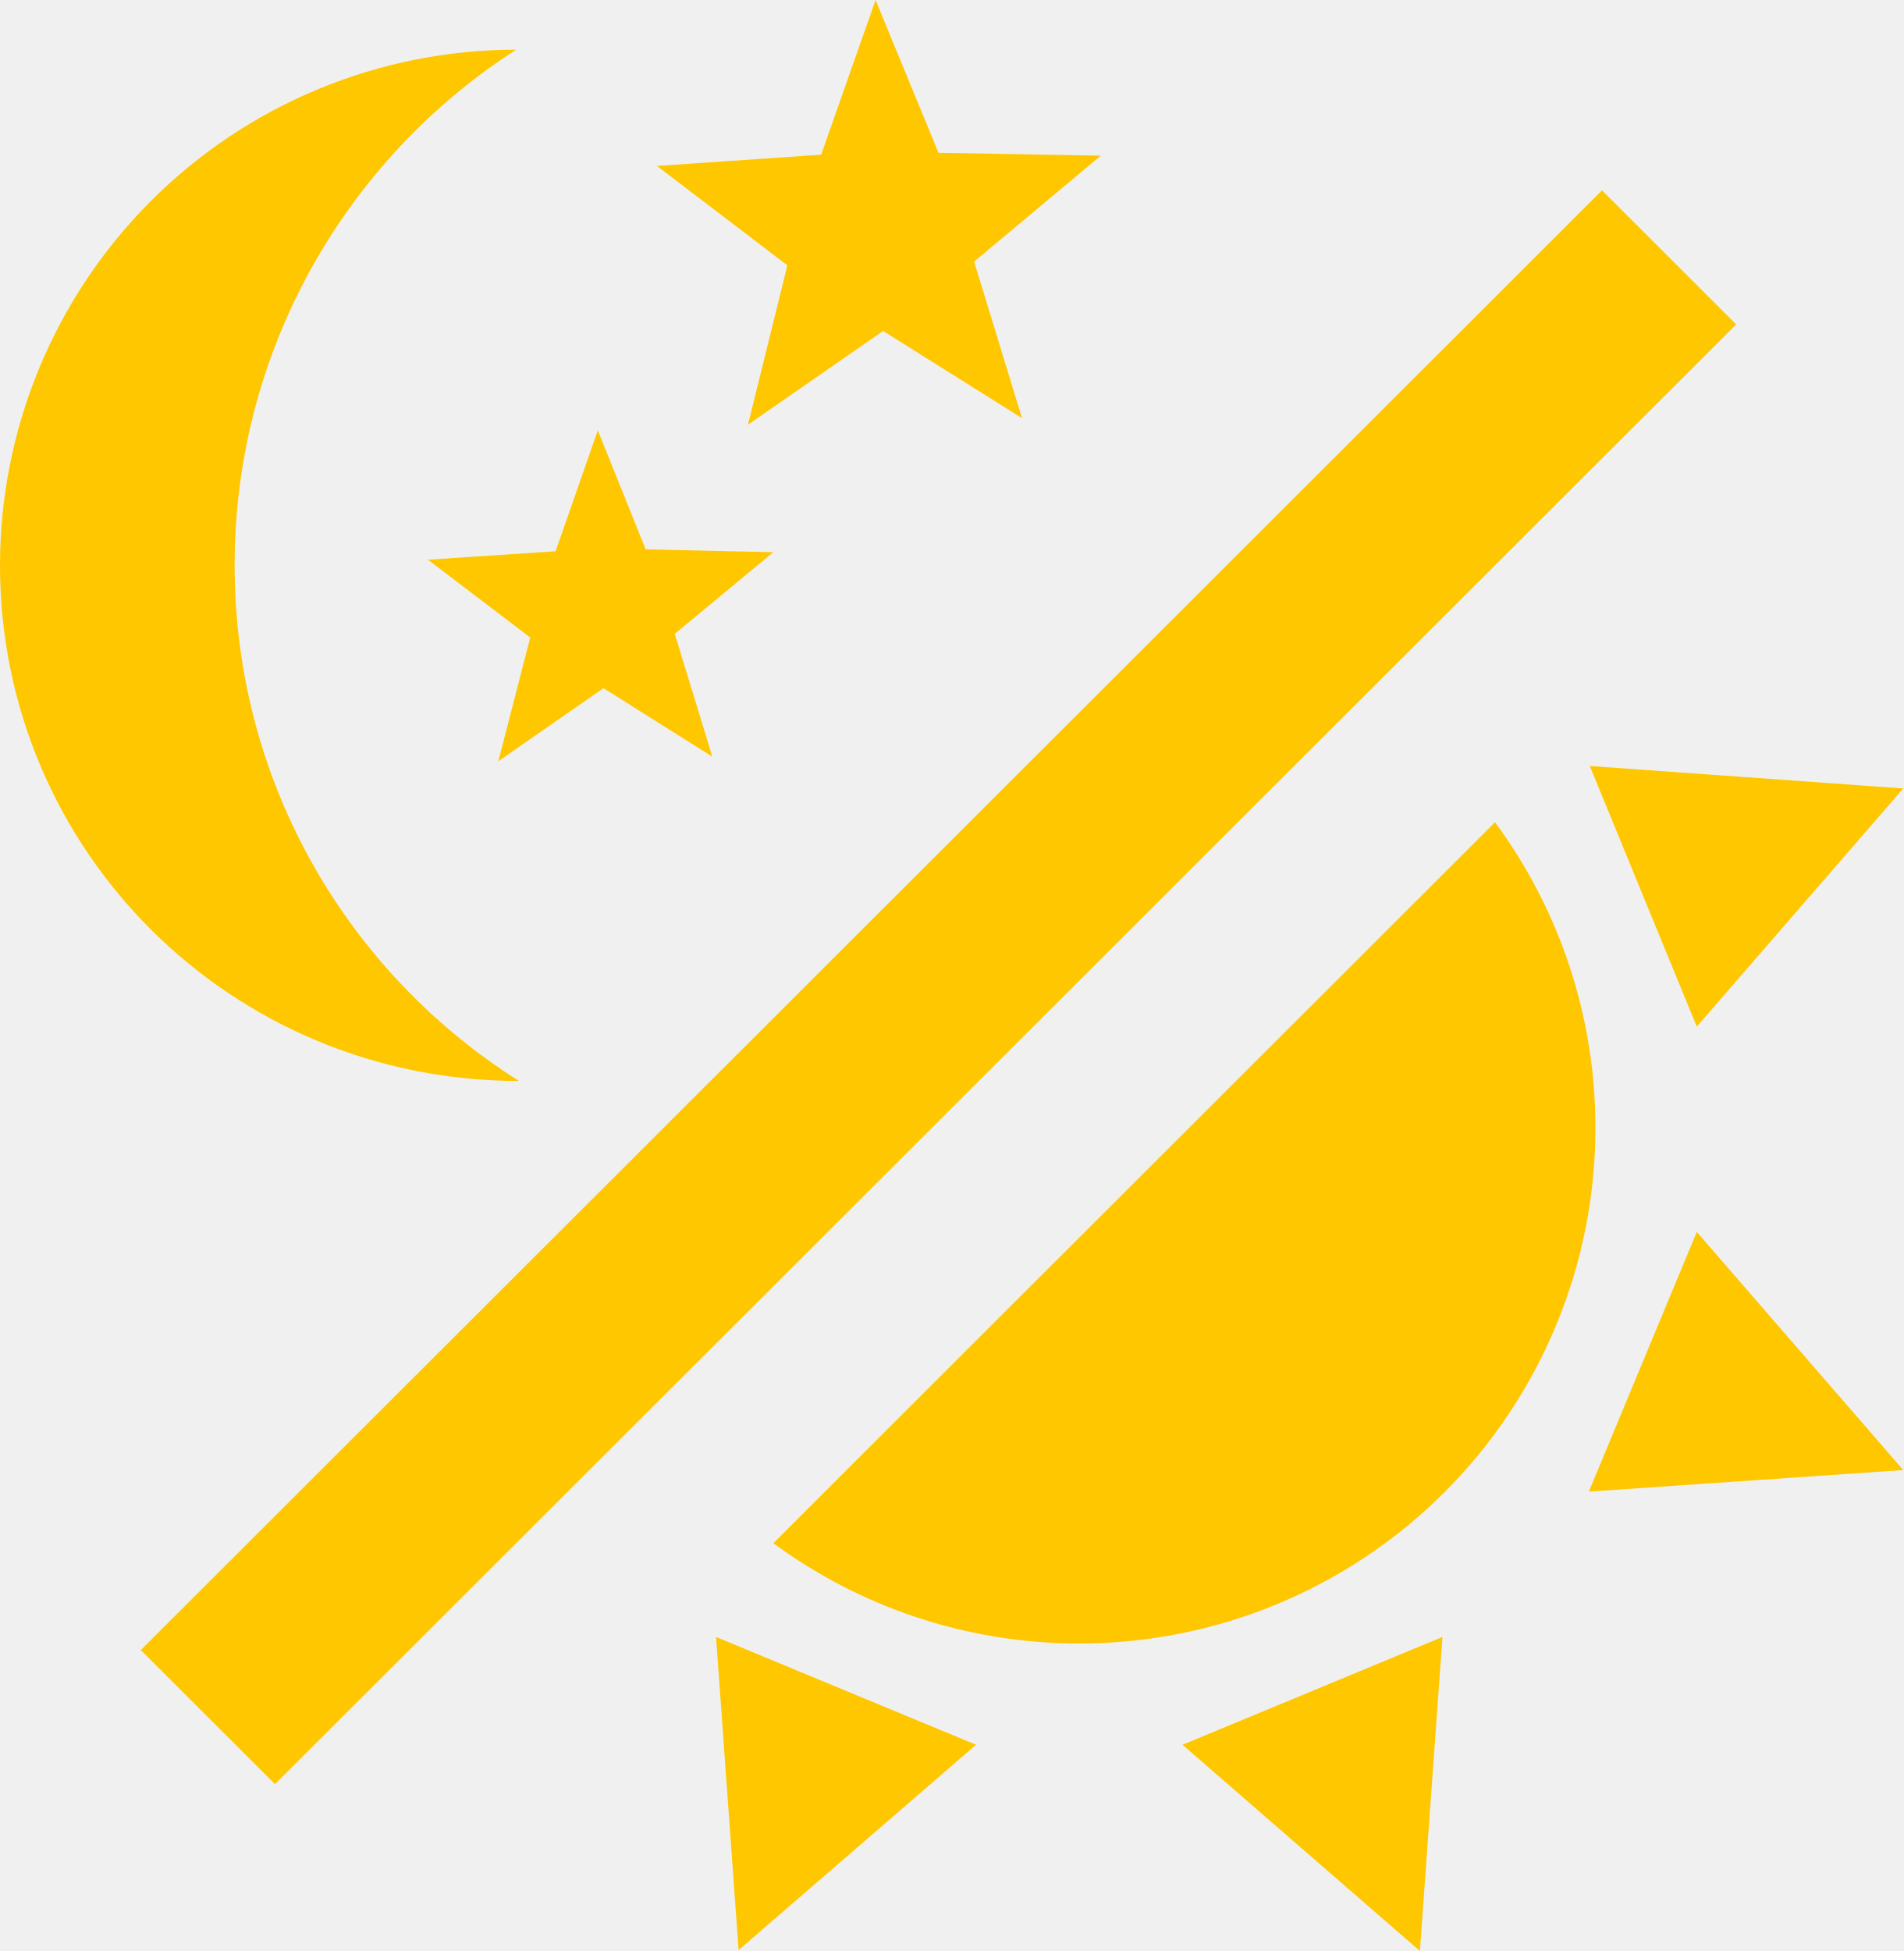
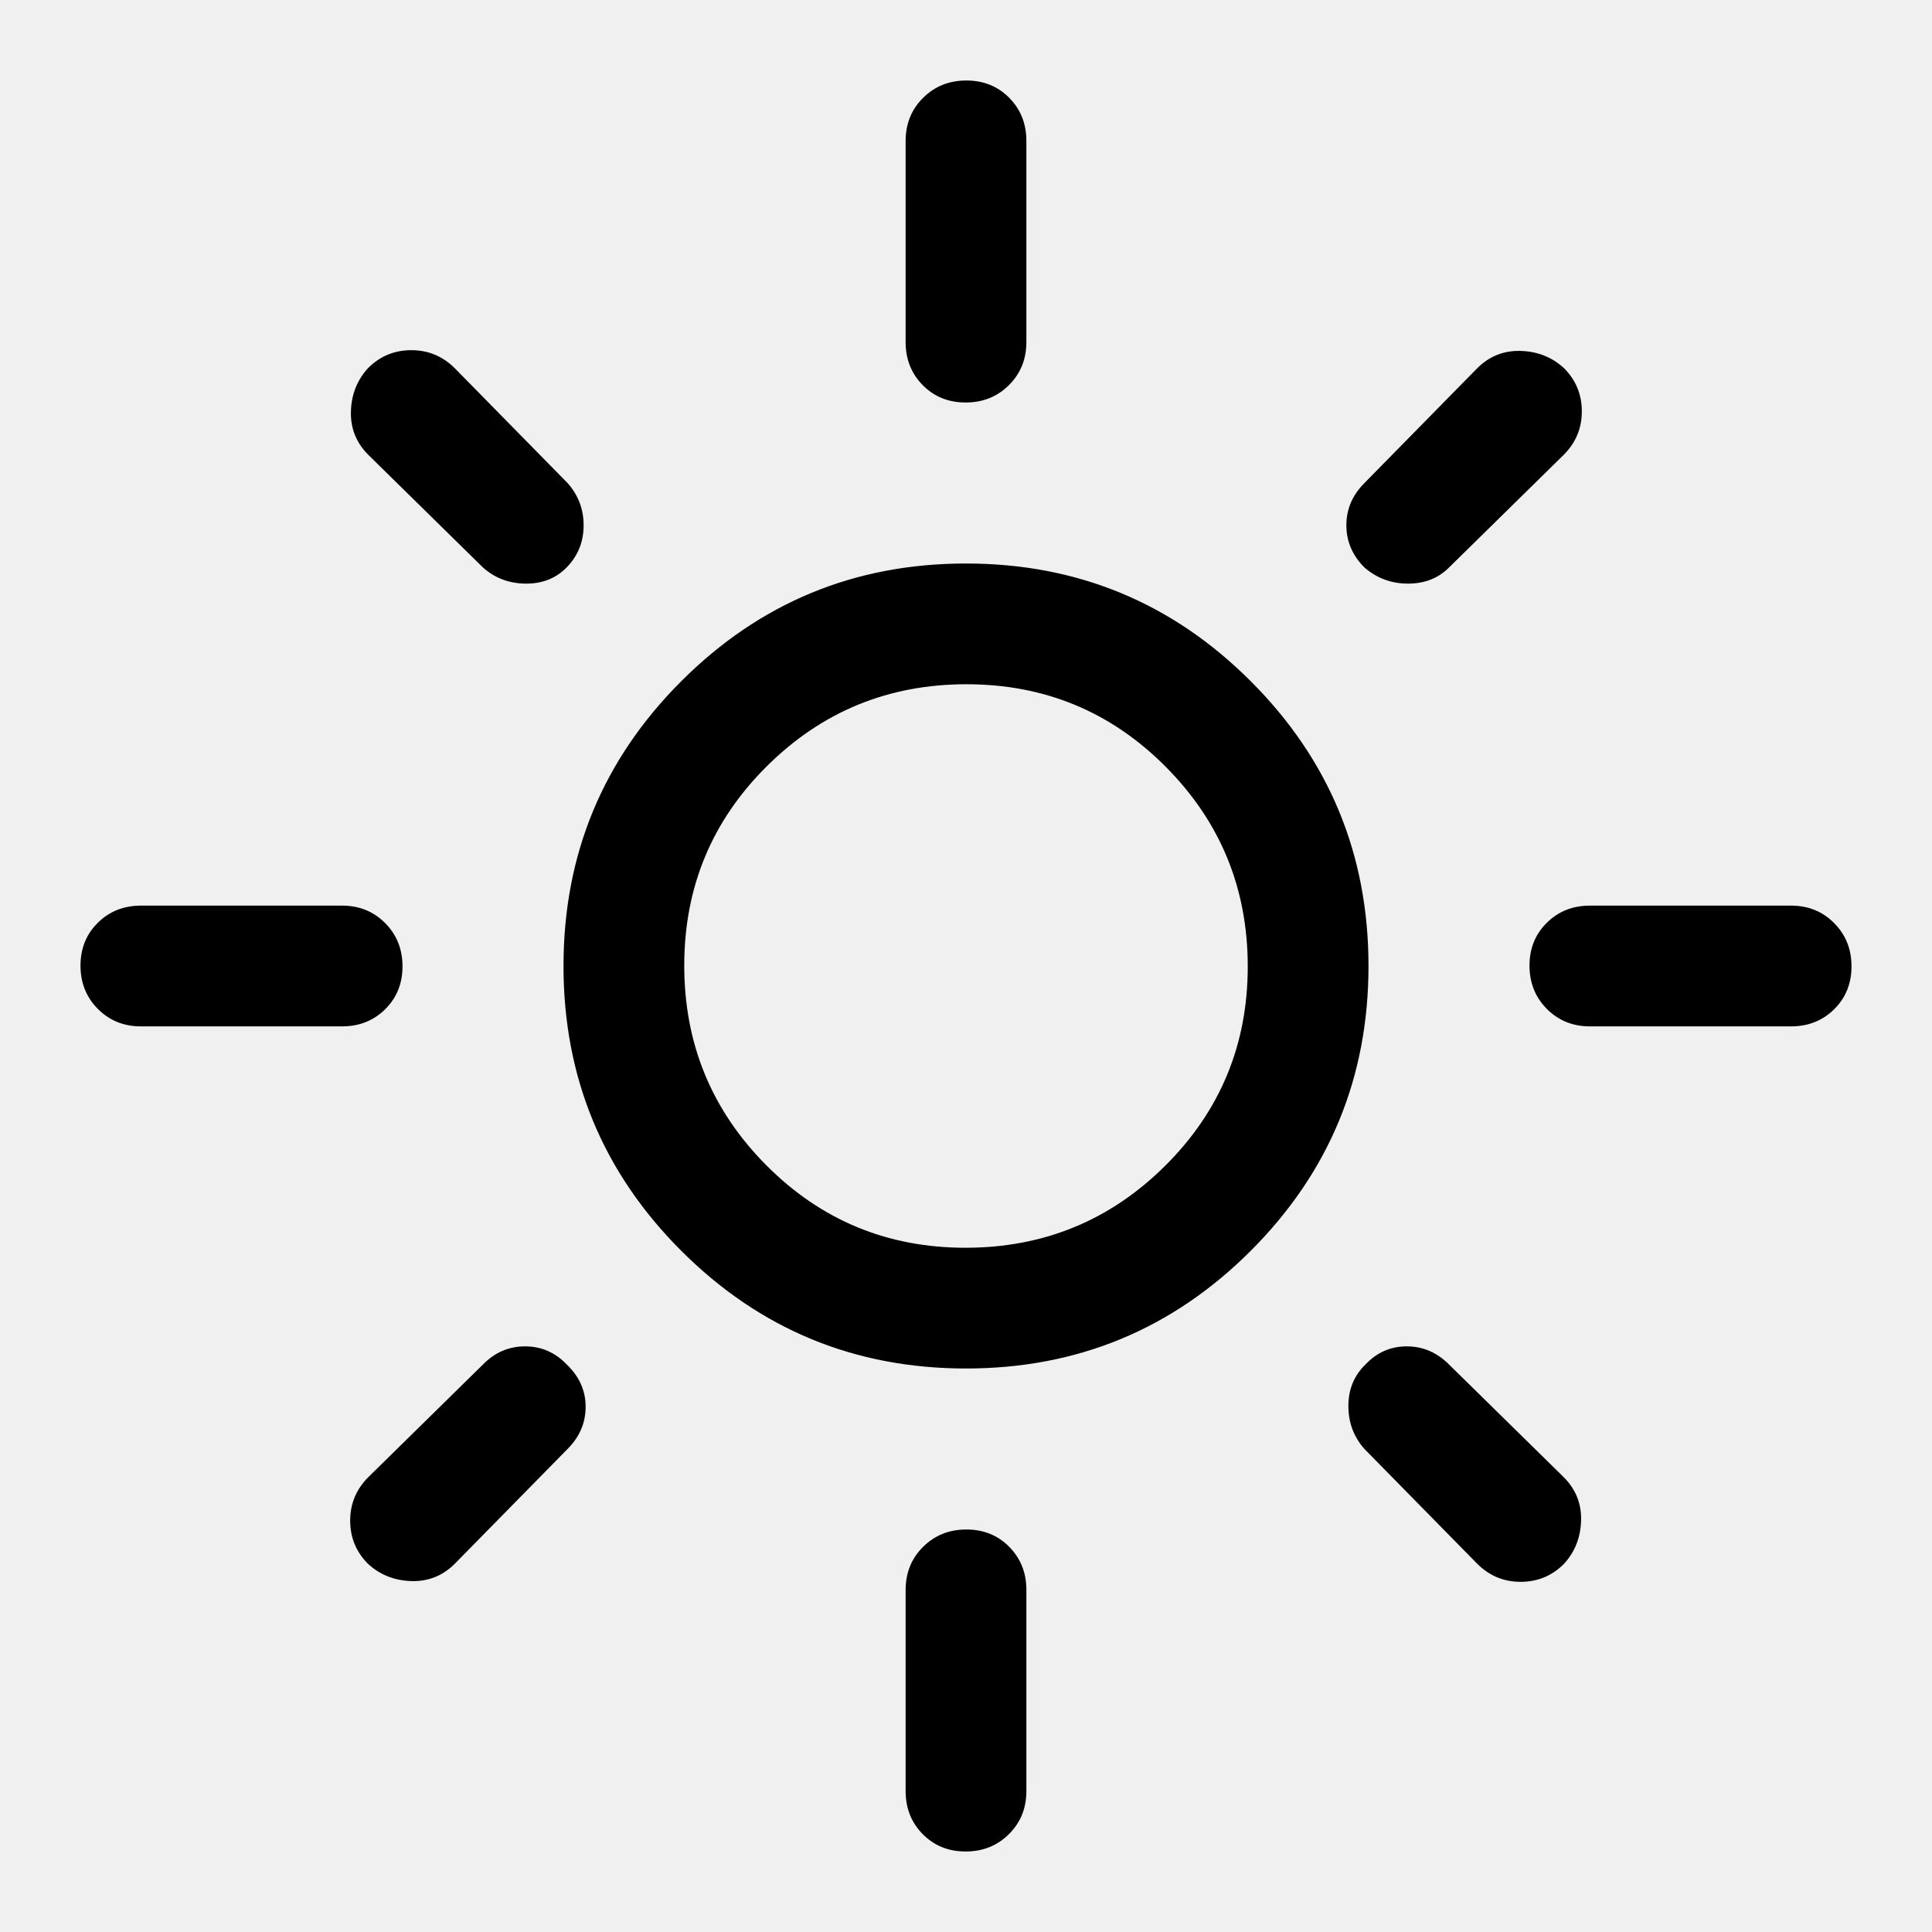
- <svg xmlns="http://www.w3.org/2000/svg" width="40" height="41" viewBox="0 0 40 41" fill="none">
-   <g clip-path="url(#clip0_2_2)">
-     <path d="M33.531 23.702C33.531 26.576 32.388 29.332 30.353 31.364C28.319 33.396 25.559 34.538 22.682 34.538C20.276 34.538 18.047 33.75 16.253 32.43L31.42 17.279C32.742 19.072 33.531 21.298 33.531 23.702Z" fill="#FFC700" />
-     <path d="M33.392 31.346L35.661 25.889L40 30.893L33.392 31.346Z" fill="#FFC700" />
-     <path d="M35.661 21.574L33.412 16.097L40 16.569L35.661 21.574Z" fill="#FFC700" />
-     <path d="M24.852 36.666L30.316 34.4L29.842 41L24.852 36.666Z" fill="#FFC700" />
-     <path d="M15.049 34.4L20.513 36.666L15.523 40.98L15.049 34.4Z" fill="#FFC700" />
-     <path d="M33.669 4L36.489 6.817L5.779 37.493L2.959 34.676L33.669 4Z" fill="#FFC700" />
-     <path fill-rule="evenodd" clip-rule="evenodd" d="M18.56 6.955L21.479 8.787L20.473 5.497L23.136 3.271L19.724 3.211L18.402 0L17.258 3.251L13.807 3.487L16.548 5.576L15.72 8.925L18.56 6.955ZM12.682 14.461L14.97 15.9L14.181 13.319L16.253 11.604L13.57 11.545L12.564 9.043L11.677 11.585L8.994 11.762L11.144 13.397L10.473 15.998L12.682 14.461Z" fill="#FFC700" />
-     <path d="M10.848 1.044C7.318 3.31 4.931 7.309 4.931 11.88C4.931 16.451 7.318 20.451 10.907 22.716C4.852 22.716 0 17.87 0 11.88C0 9.006 1.143 6.25 3.177 4.218C5.212 2.186 7.971 1.044 10.848 1.044Z" fill="#FFC700" />
-   </g>
-   <defs>
-     <clipPath id="clip0_2_2">
-       <rect width="40" height="41" fill="white" />
-     </clipPath>
-   </defs>
+ <svg xmlns="http://www.w3.org/2000/svg" height="35" viewBox="0 -960 960 960" width="35">
+   <path d="M479.765-340Q538-340 579-380.765q41-40.764 41-99Q620-538 579.235-579q-40.764-41-99-41Q422-620 381-579.235q-41 40.764-41 99Q340-422 380.765-381q40.764 41 99 41Zm.235 60q-83 0-141.5-58.5T280-480q0-83 58.5-141.5T480-680q83 0 141.5 58.5T680-480q0 83-58.5 141.5T480-280ZM70-450q-12.75 0-21.375-8.675Q40-467.351 40-480.175 40-493 48.625-501.5T70-510h100q12.75 0 21.375 8.675 8.625 8.676 8.625 21.5 0 12.825-8.625 21.325T170-450H70Zm720 0q-12.75 0-21.375-8.675-8.625-8.676-8.625-21.5 0-12.825 8.625-21.325T790-510h100q12.75 0 21.375 8.675 8.625 8.676 8.625 21.5 0 12.825-8.625 21.325T890-450H790ZM479.825-760Q467-760 458.5-768.625T450-790v-100q0-12.75 8.675-21.375 8.676-8.625 21.5-8.625 12.825 0 21.325 8.625T510-890v100q0 12.75-8.675 21.375-8.676 8.625-21.5 8.625Zm0 720Q467-40 458.5-48.625T450-70v-100q0-12.75 8.675-21.375 8.676-8.625 21.5-8.625 12.825 0 21.325 8.625T510-170v100q0 12.75-8.675 21.375Q492.649-40 479.825-40ZM240-678l-57-56q-9-9-8.629-21.603.37-12.604 8.526-21.5 8.896-8.897 21.5-8.897Q217-786 226-777l56 57q8 9 8 21t-8 20.5q-8 8.5-20.5 8.5t-21.5-8Zm494 495-56-57q-8-9-8-21.375T678.5-282q8.5-9 20.5-9t21 9l57 56q9 9 8.629 21.603-.37 12.604-8.526 21.5-8.896 8.897-21.5 8.897Q743-174 734-183Zm-56-495q-9-9-9-21t9-21l56-57q9-9 21.603-8.629 12.604.37 21.5 8.526 8.897 8.896 8.897 21.5Q786-743 777-734l-57 56q-8 8-20.364 8-12.363 0-21.636-8ZM182.897-182.897q-8.897-8.896-8.897-21.5Q174-217 183-226l57-56q8.8-9 20.9-9 12.1 0 20.709 9Q291-273 291-261t-9 21l-56 57q-9 9-21.603 8.629-12.604-.37-21.5-8.526ZM480-480Z" />
</svg>
